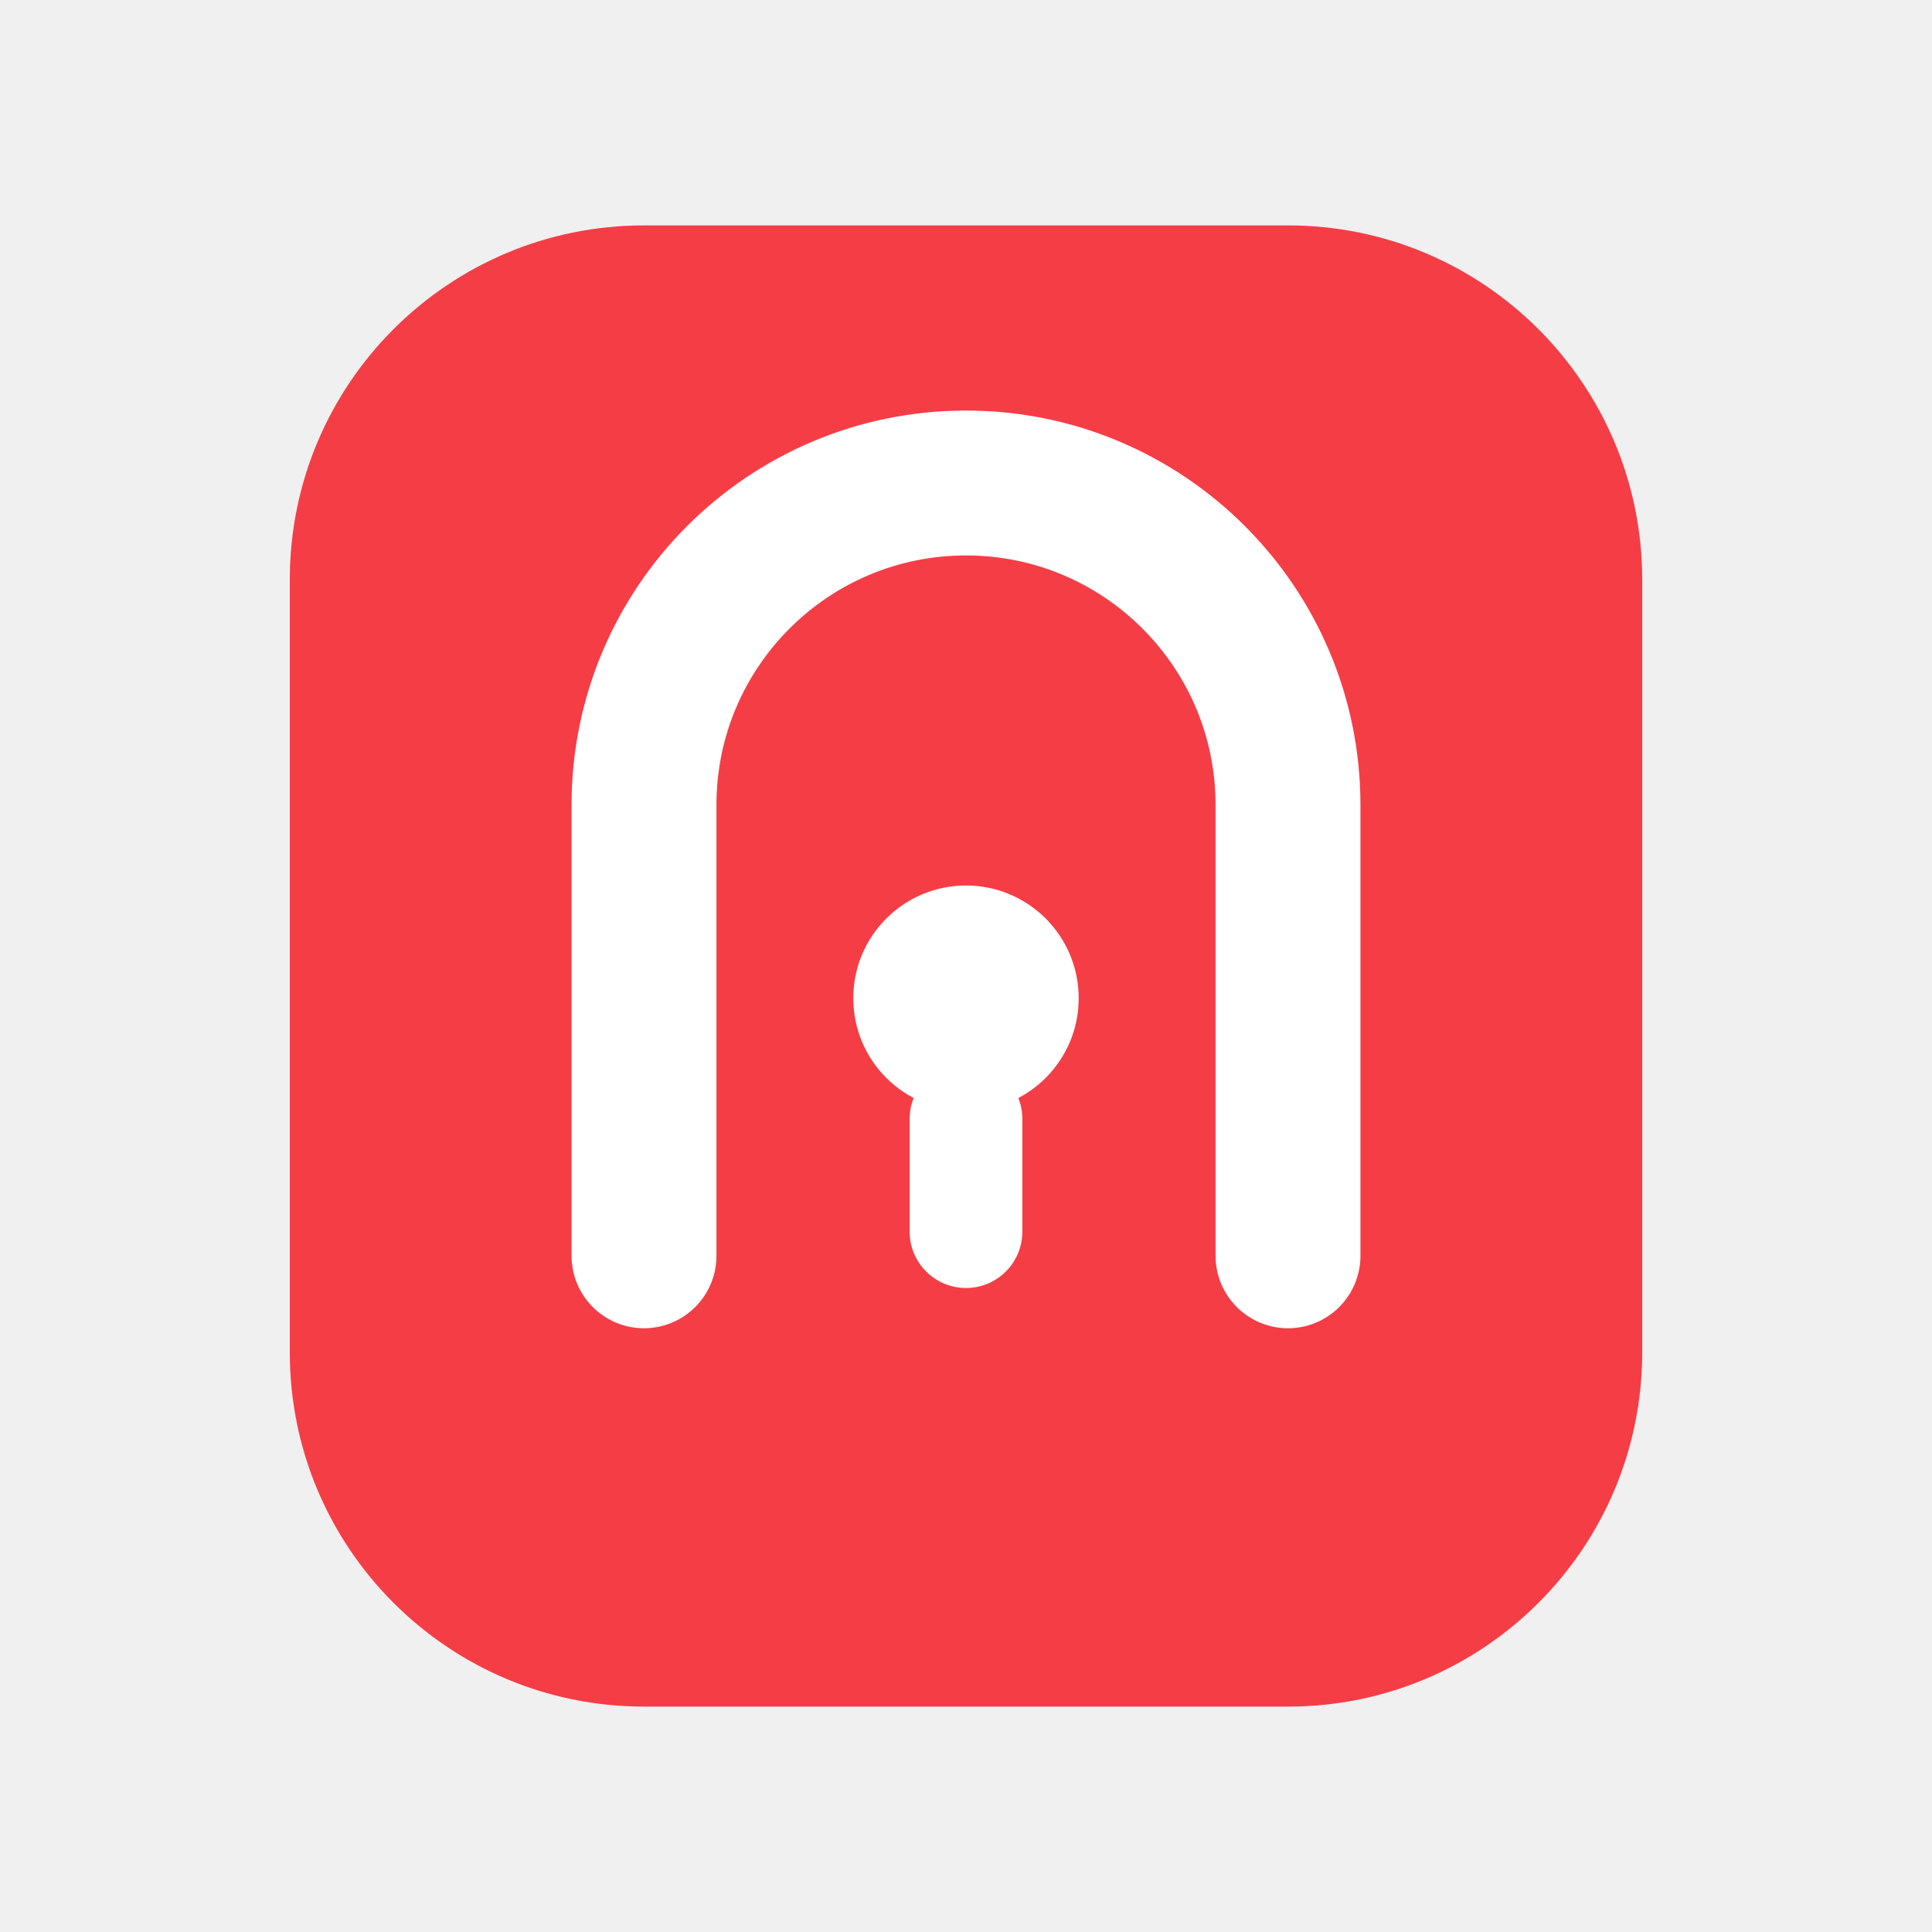
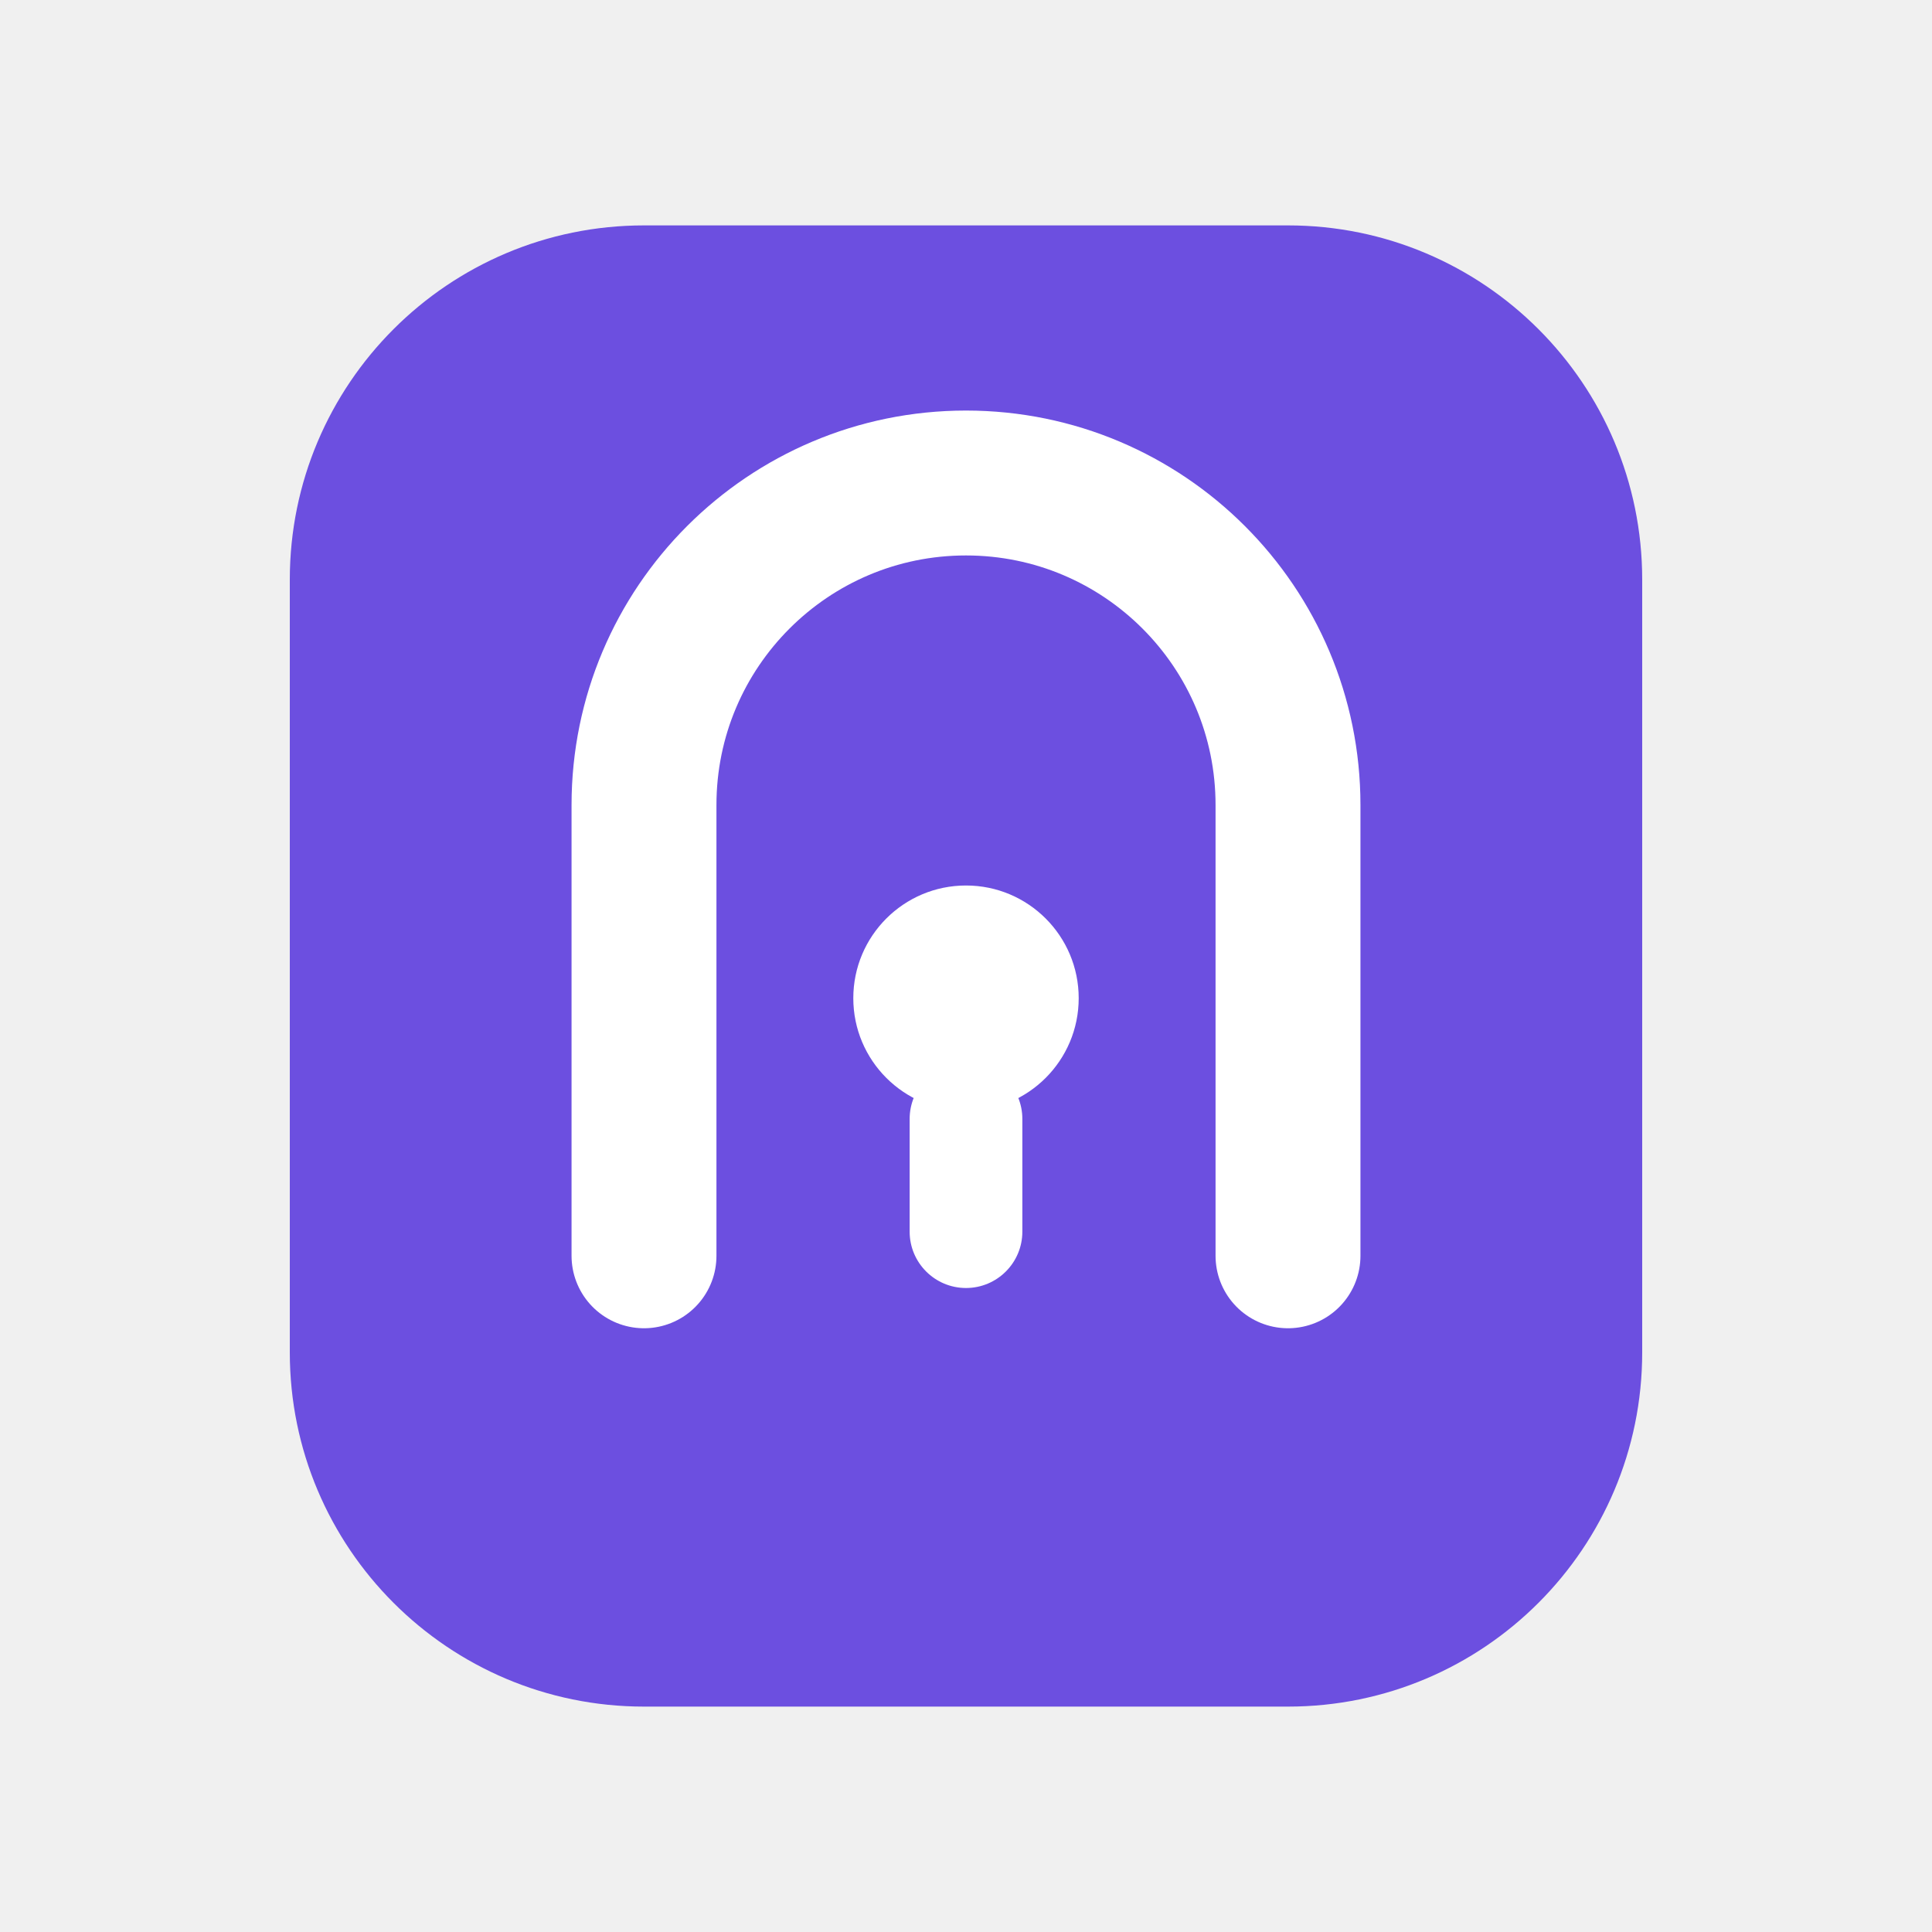
<svg xmlns="http://www.w3.org/2000/svg" width="120" height="120" viewBox="0 0 120 120">
-   <rect x="18" y="14" width="84" height="92" rx="22" fill="#f53d46" />
+   <rect x="18" y="14" width="84" height="92" rx="22" fill="#6c4fe0" />
  <path d="M40 78 V50 a20 20 0 0 1 40 0 v28" fill="none" stroke="#fff" stroke-width="9" stroke-linecap="round" />
  <circle cx="60" cy="62" r="7" fill="#fff" />
  <rect x="56.5" y="66" width="7" height="14" rx="3.5" fill="#fff" />
</svg>
